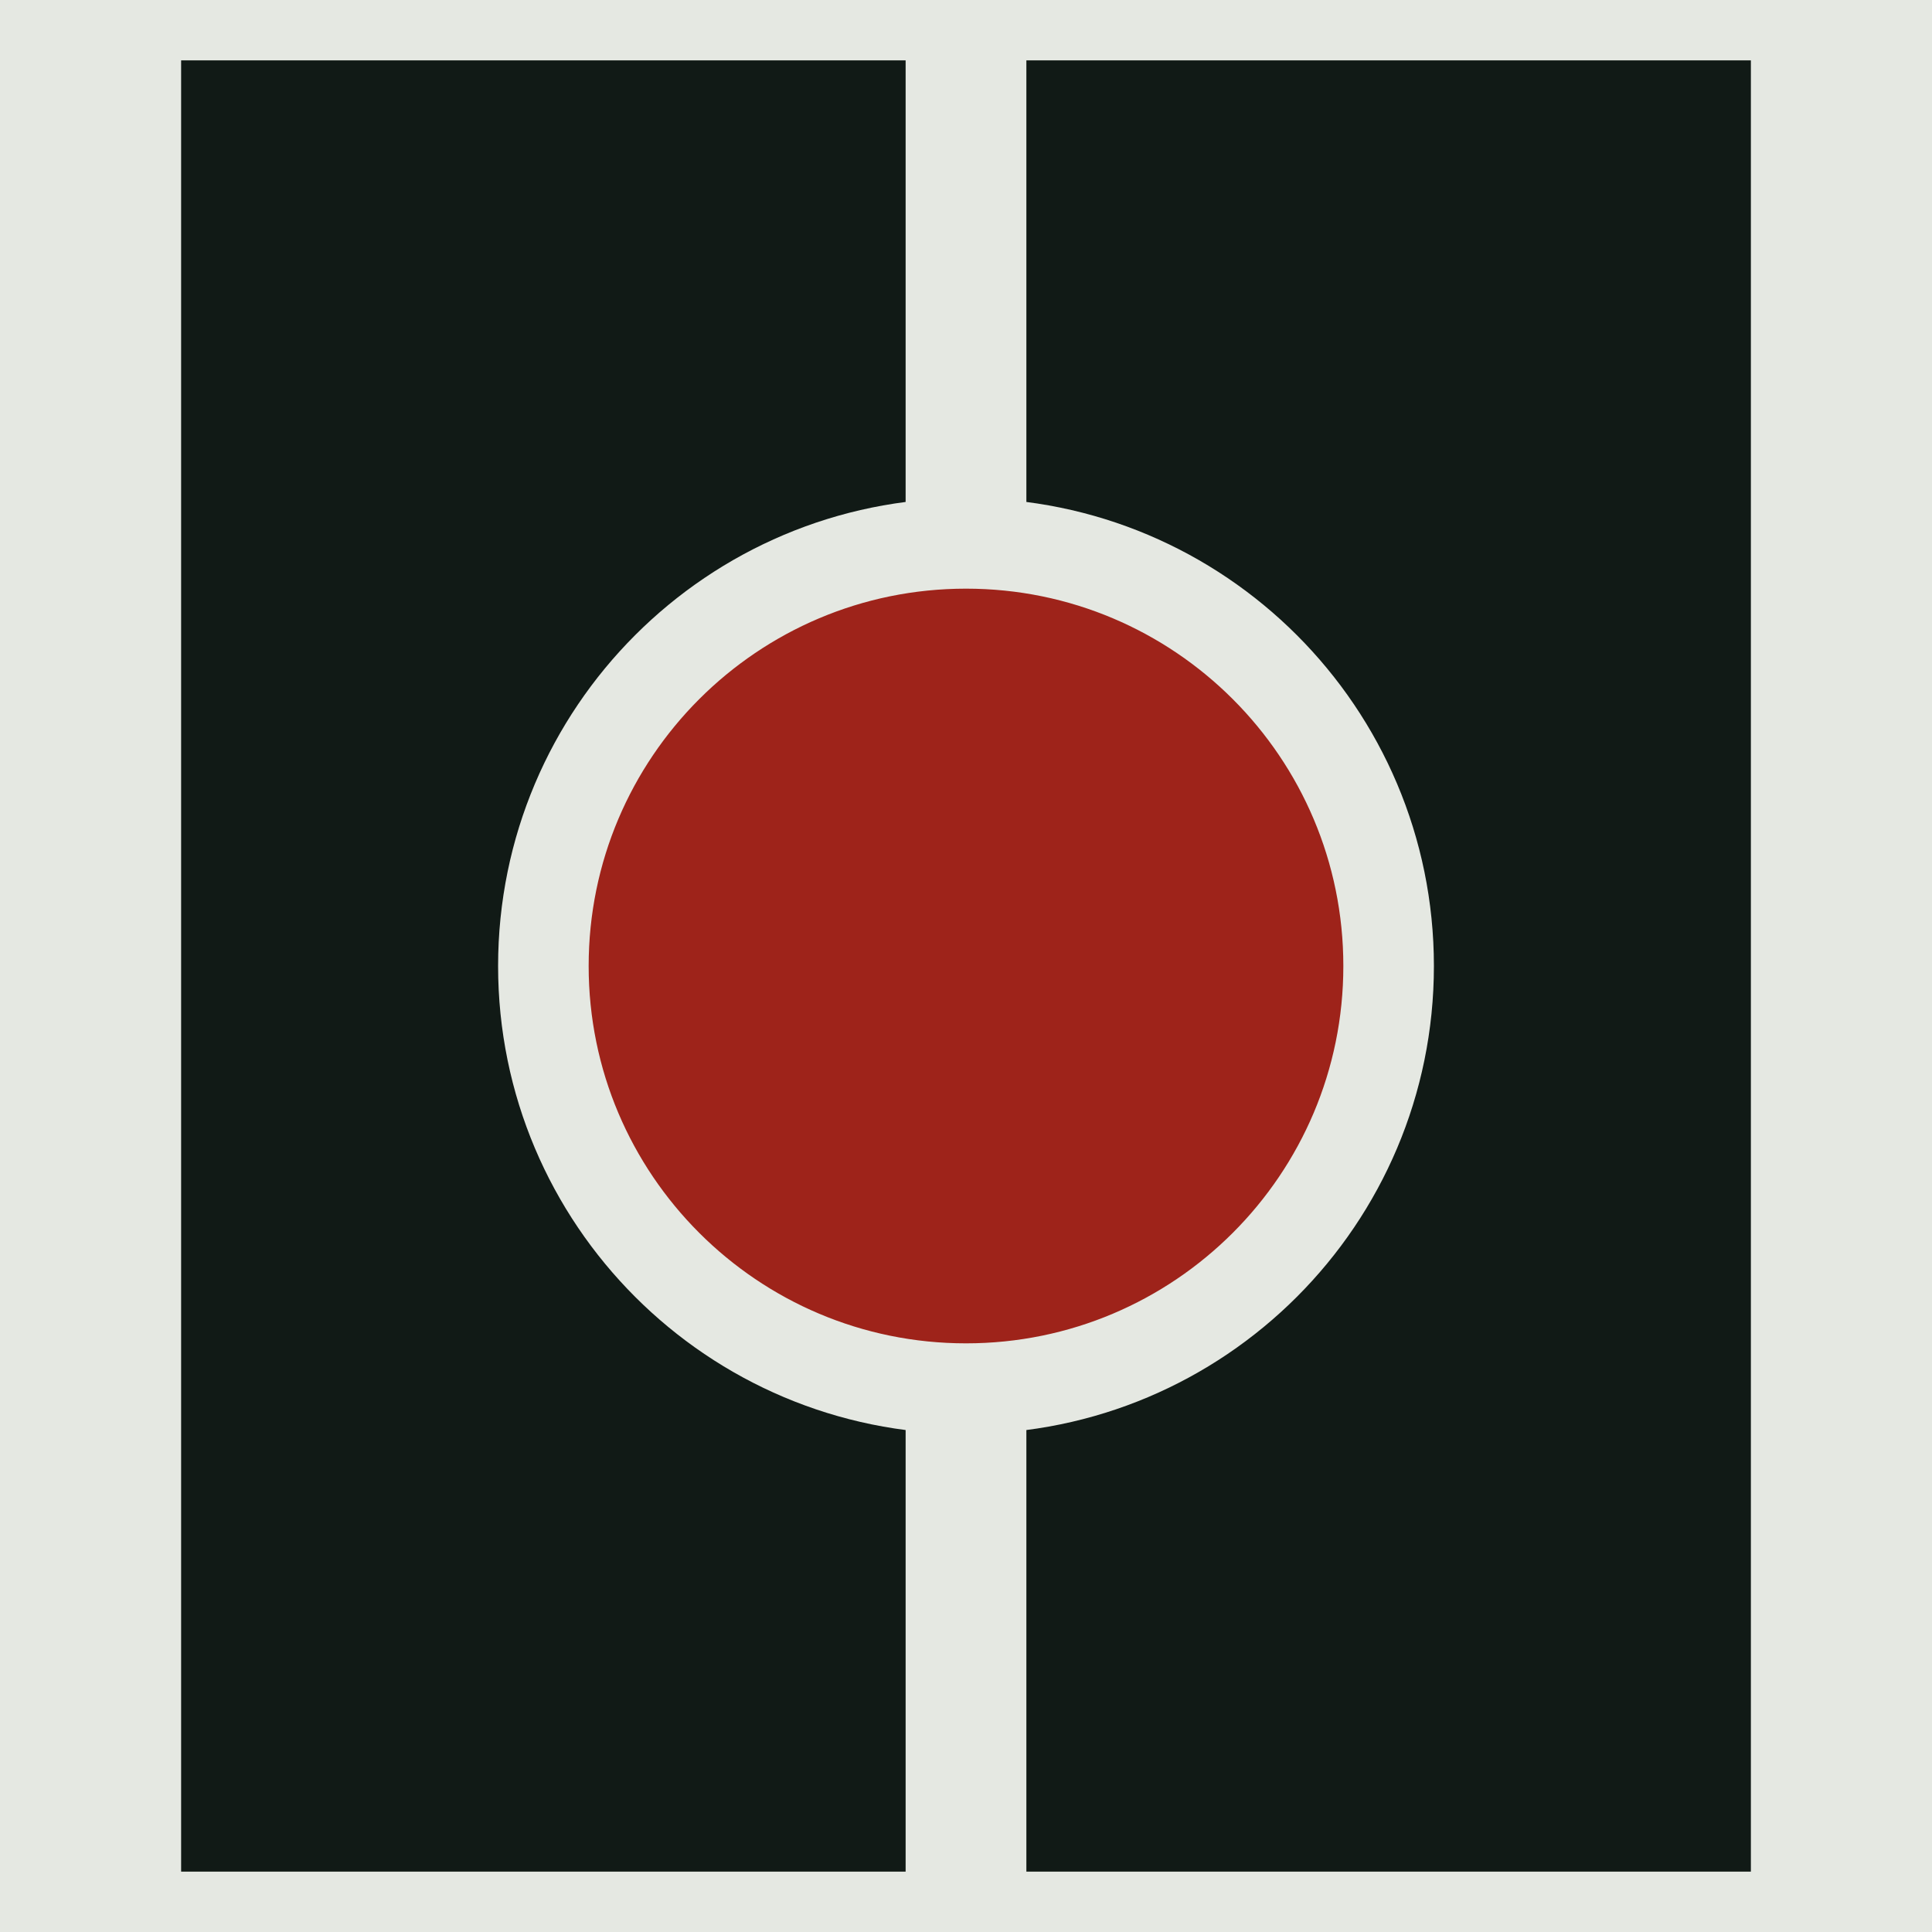
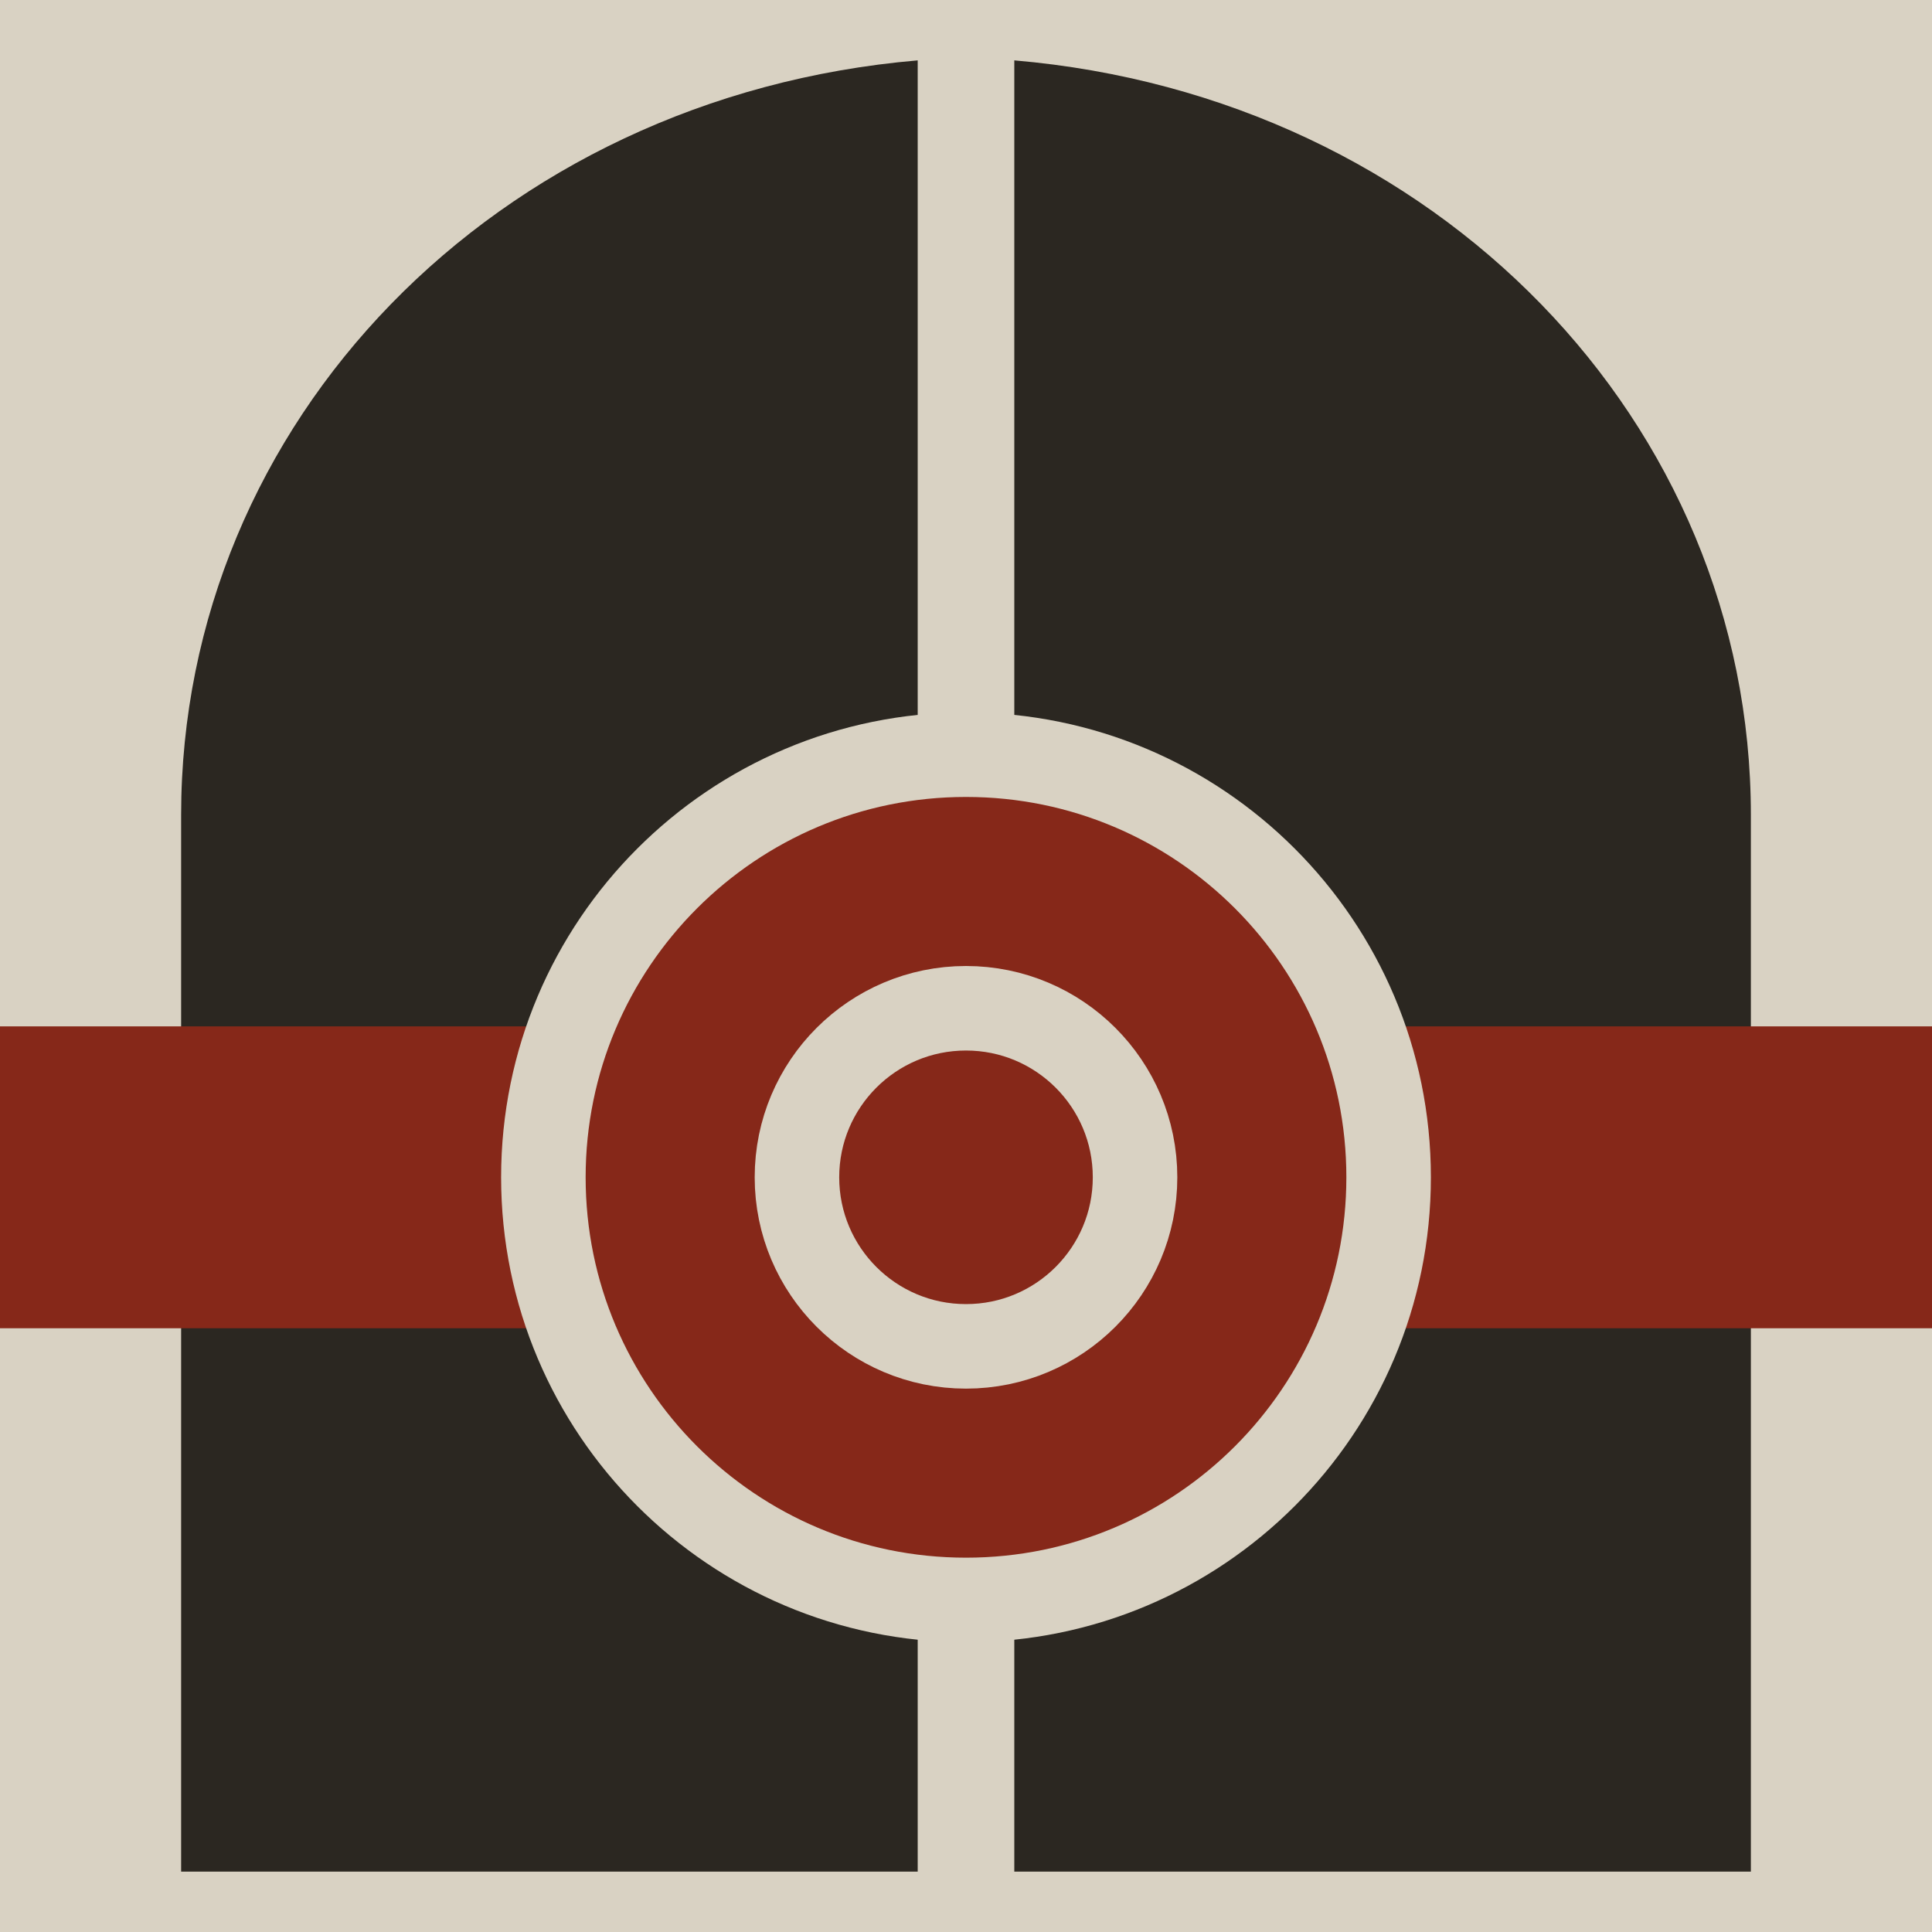
<svg xmlns="http://www.w3.org/2000/svg" viewBox="0 0 32 32">
-   <rect width="32" height="32" fill="#e5e8e2" />
-   <rect x="3" y="1" width="12" height="30" fill="#111a16" />
-   <rect x="17" y="1" width="12" height="30" fill="#111a16" />
-   <circle cx="16" cy="16" r="7" fill="#9e231a" stroke="#e5e8e2" stroke-width="1.5" />
+   <rect width="32" height="32" rx="0" fill="#d9d2c3" />
+   <path d="M3 31V13.5C3 7 8.2 1.6 15.2 1V31Z" fill="#2b2721" />
+   <path d="M29 31V13.5C29 7 23.8 1.6 16.8 1V31Z" fill="#2b2721" />
+   <rect x="0" y="17" width="32" height="5" fill="#862819" />
+   <circle cx="16" cy="19.5" r="7" fill="#862819" stroke="#d9d2c3" stroke-width="1.4" />
+   <circle cx="16" cy="19.5" r="2.8" fill="none" stroke="#d9d2c3" stroke-width="1.4" />
</svg>
